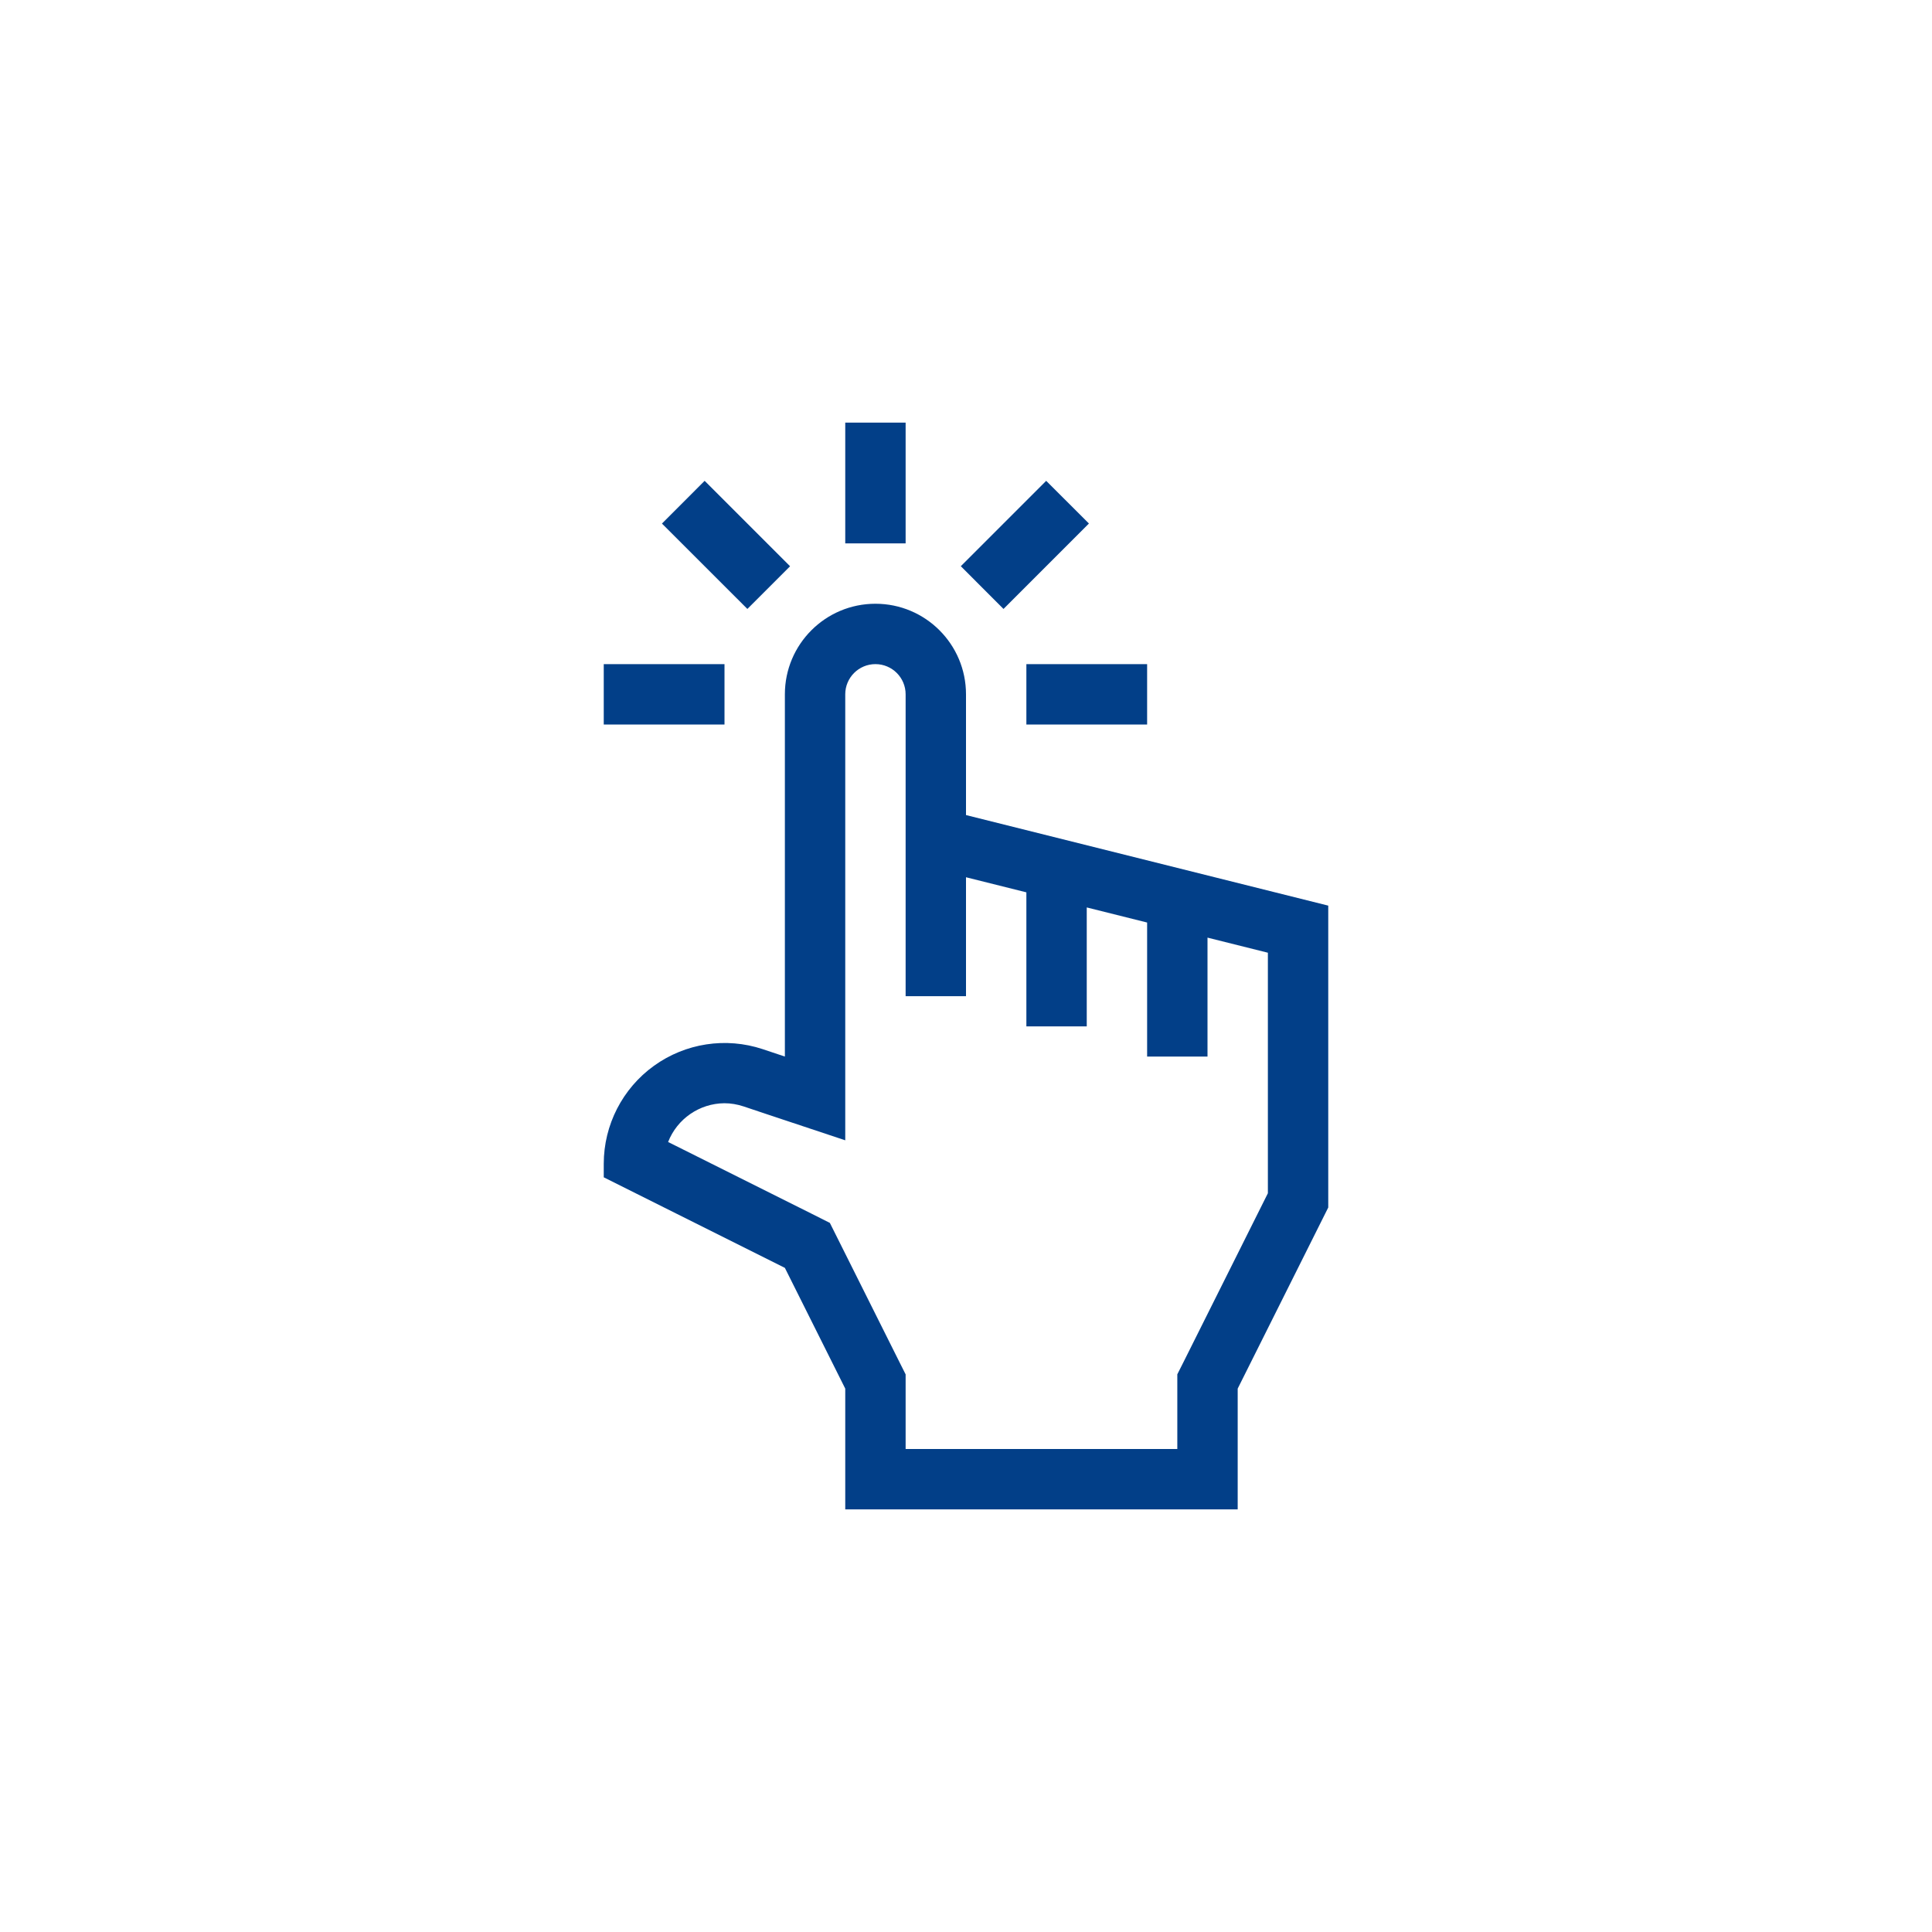
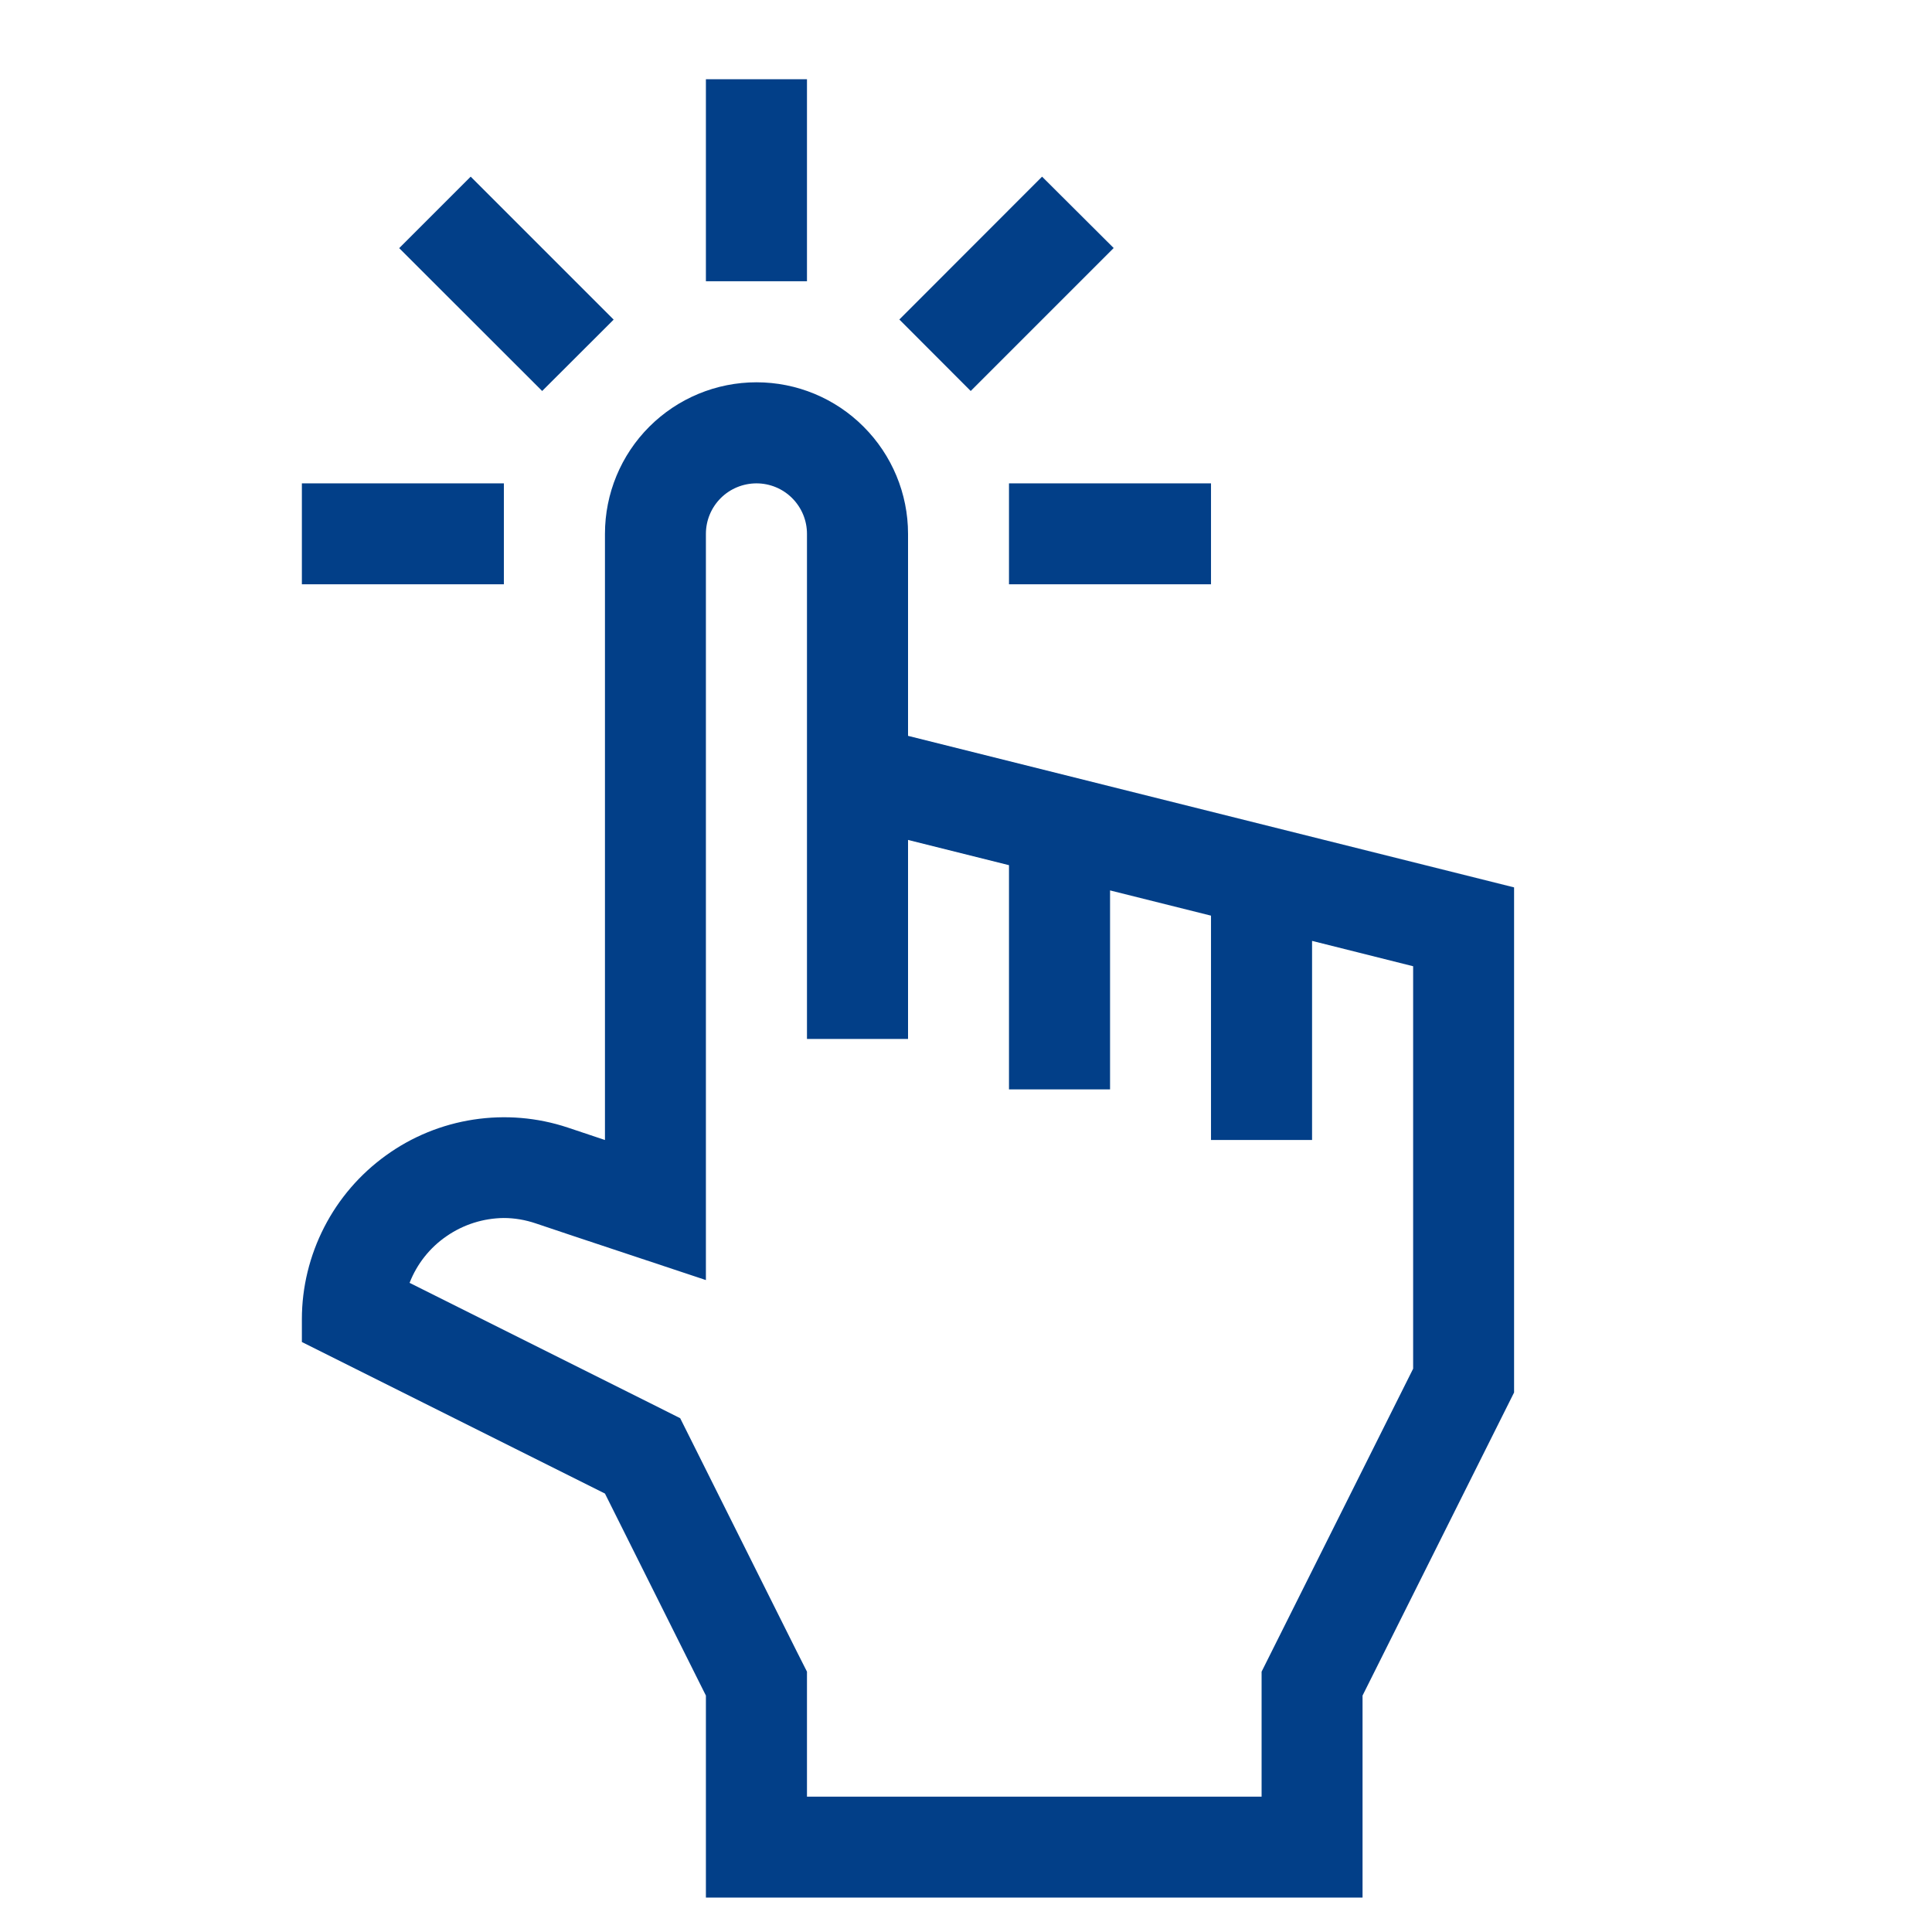
- <svg xmlns="http://www.w3.org/2000/svg" viewBox="0 0 32 32">
-   <path fill="none" d="M0 0h32v32H0z" />
-   <g fill="#00bdf2">
-     <path d="M16 11.5a1.5 1.5 0 0 0-3 0v6l-.368-.123A2.002 2.002 0 0 0 10 19.274v.226l3 1.5 1 2v2h6.5v-2l1.5-3v-5l-6-1.5v-2zm1 3.28V17h1v-1.97l1 .25v2.22h1v-1.97l1 .25v3.984l-1.394 2.789-.106.21V24H15v-1.236l-.106-.211-1-2-.149-.298-.298-.15-2.381-1.19a1.01 1.01 0 0 1 .931-.642c.107 0 .214.018.32.053l.367.123 1.316.438V11.5a.5.5 0 0 1 1 0v5h1v-1.97l1 .25zM14 7h1v2h-1zM10.964 8.672l.707-.708 1.415 1.415-.707.707zM10 11h2v1h-2z" style="fill: #023f88;" />
-     <path d="M17 11h2v1h-2zM15.914 9.378l1.414-1.414.708.707-1.415 1.415z" style="fill: #023f88;" />
-   </g>
+ <svg xmlns="http://www.w3.org/2000/svg" width="16" height="16" viewBox="0 0 16 16" fill="none">
+   <path fill-rule="evenodd" clip-rule="evenodd" d="M7.152 3.534C7.387 3.769 7.52 4.088 7.52 4.421V6.094L12.539 7.349V11.532L11.284 14.042V15.715H5.846V14.042L5.01 12.369L2.5 11.114V10.925C2.5 10.66 2.564 10.399 2.685 10.163C2.806 9.927 2.981 9.724 3.196 9.569C3.41 9.414 3.659 9.312 3.921 9.272C4.183 9.232 4.45 9.254 4.702 9.338L5.01 9.441V4.421C5.01 4.088 5.142 3.769 5.377 3.534C5.613 3.298 5.932 3.166 6.265 3.166C6.598 3.166 6.917 3.298 7.152 3.534ZM8.356 9.022V7.165L7.52 6.956V8.604H6.683V4.421C6.683 4.31 6.639 4.204 6.56 4.125C6.482 4.047 6.376 4.003 6.265 4.003C6.154 4.003 6.047 4.047 5.969 4.125C5.89 4.204 5.846 4.31 5.846 4.421V10.601L4.745 10.235L4.438 10.132C4.35 10.102 4.26 10.087 4.171 10.087C4.002 10.089 3.838 10.141 3.699 10.237C3.56 10.332 3.453 10.467 3.392 10.624L5.384 11.62L5.633 11.745L5.758 11.995L6.594 13.668L6.683 13.844V14.879H10.448V13.844L10.536 13.668L11.703 11.335V8.002L10.866 7.792V9.441H10.029V7.583L9.193 7.374V9.022H8.356ZM6.683 0.656H5.846V2.329H6.683V0.656ZM3.898 1.463L3.306 2.055L4.49 3.238L5.082 2.647L3.898 1.463ZM4.173 4.003H2.5V4.839H4.173V4.003ZM10.029 4.003H8.356V4.839H10.029V4.003ZM8.63 1.463L7.448 2.646L8.039 3.238L9.223 2.054L8.63 1.463Z" fill="#023F88" />
</svg>
